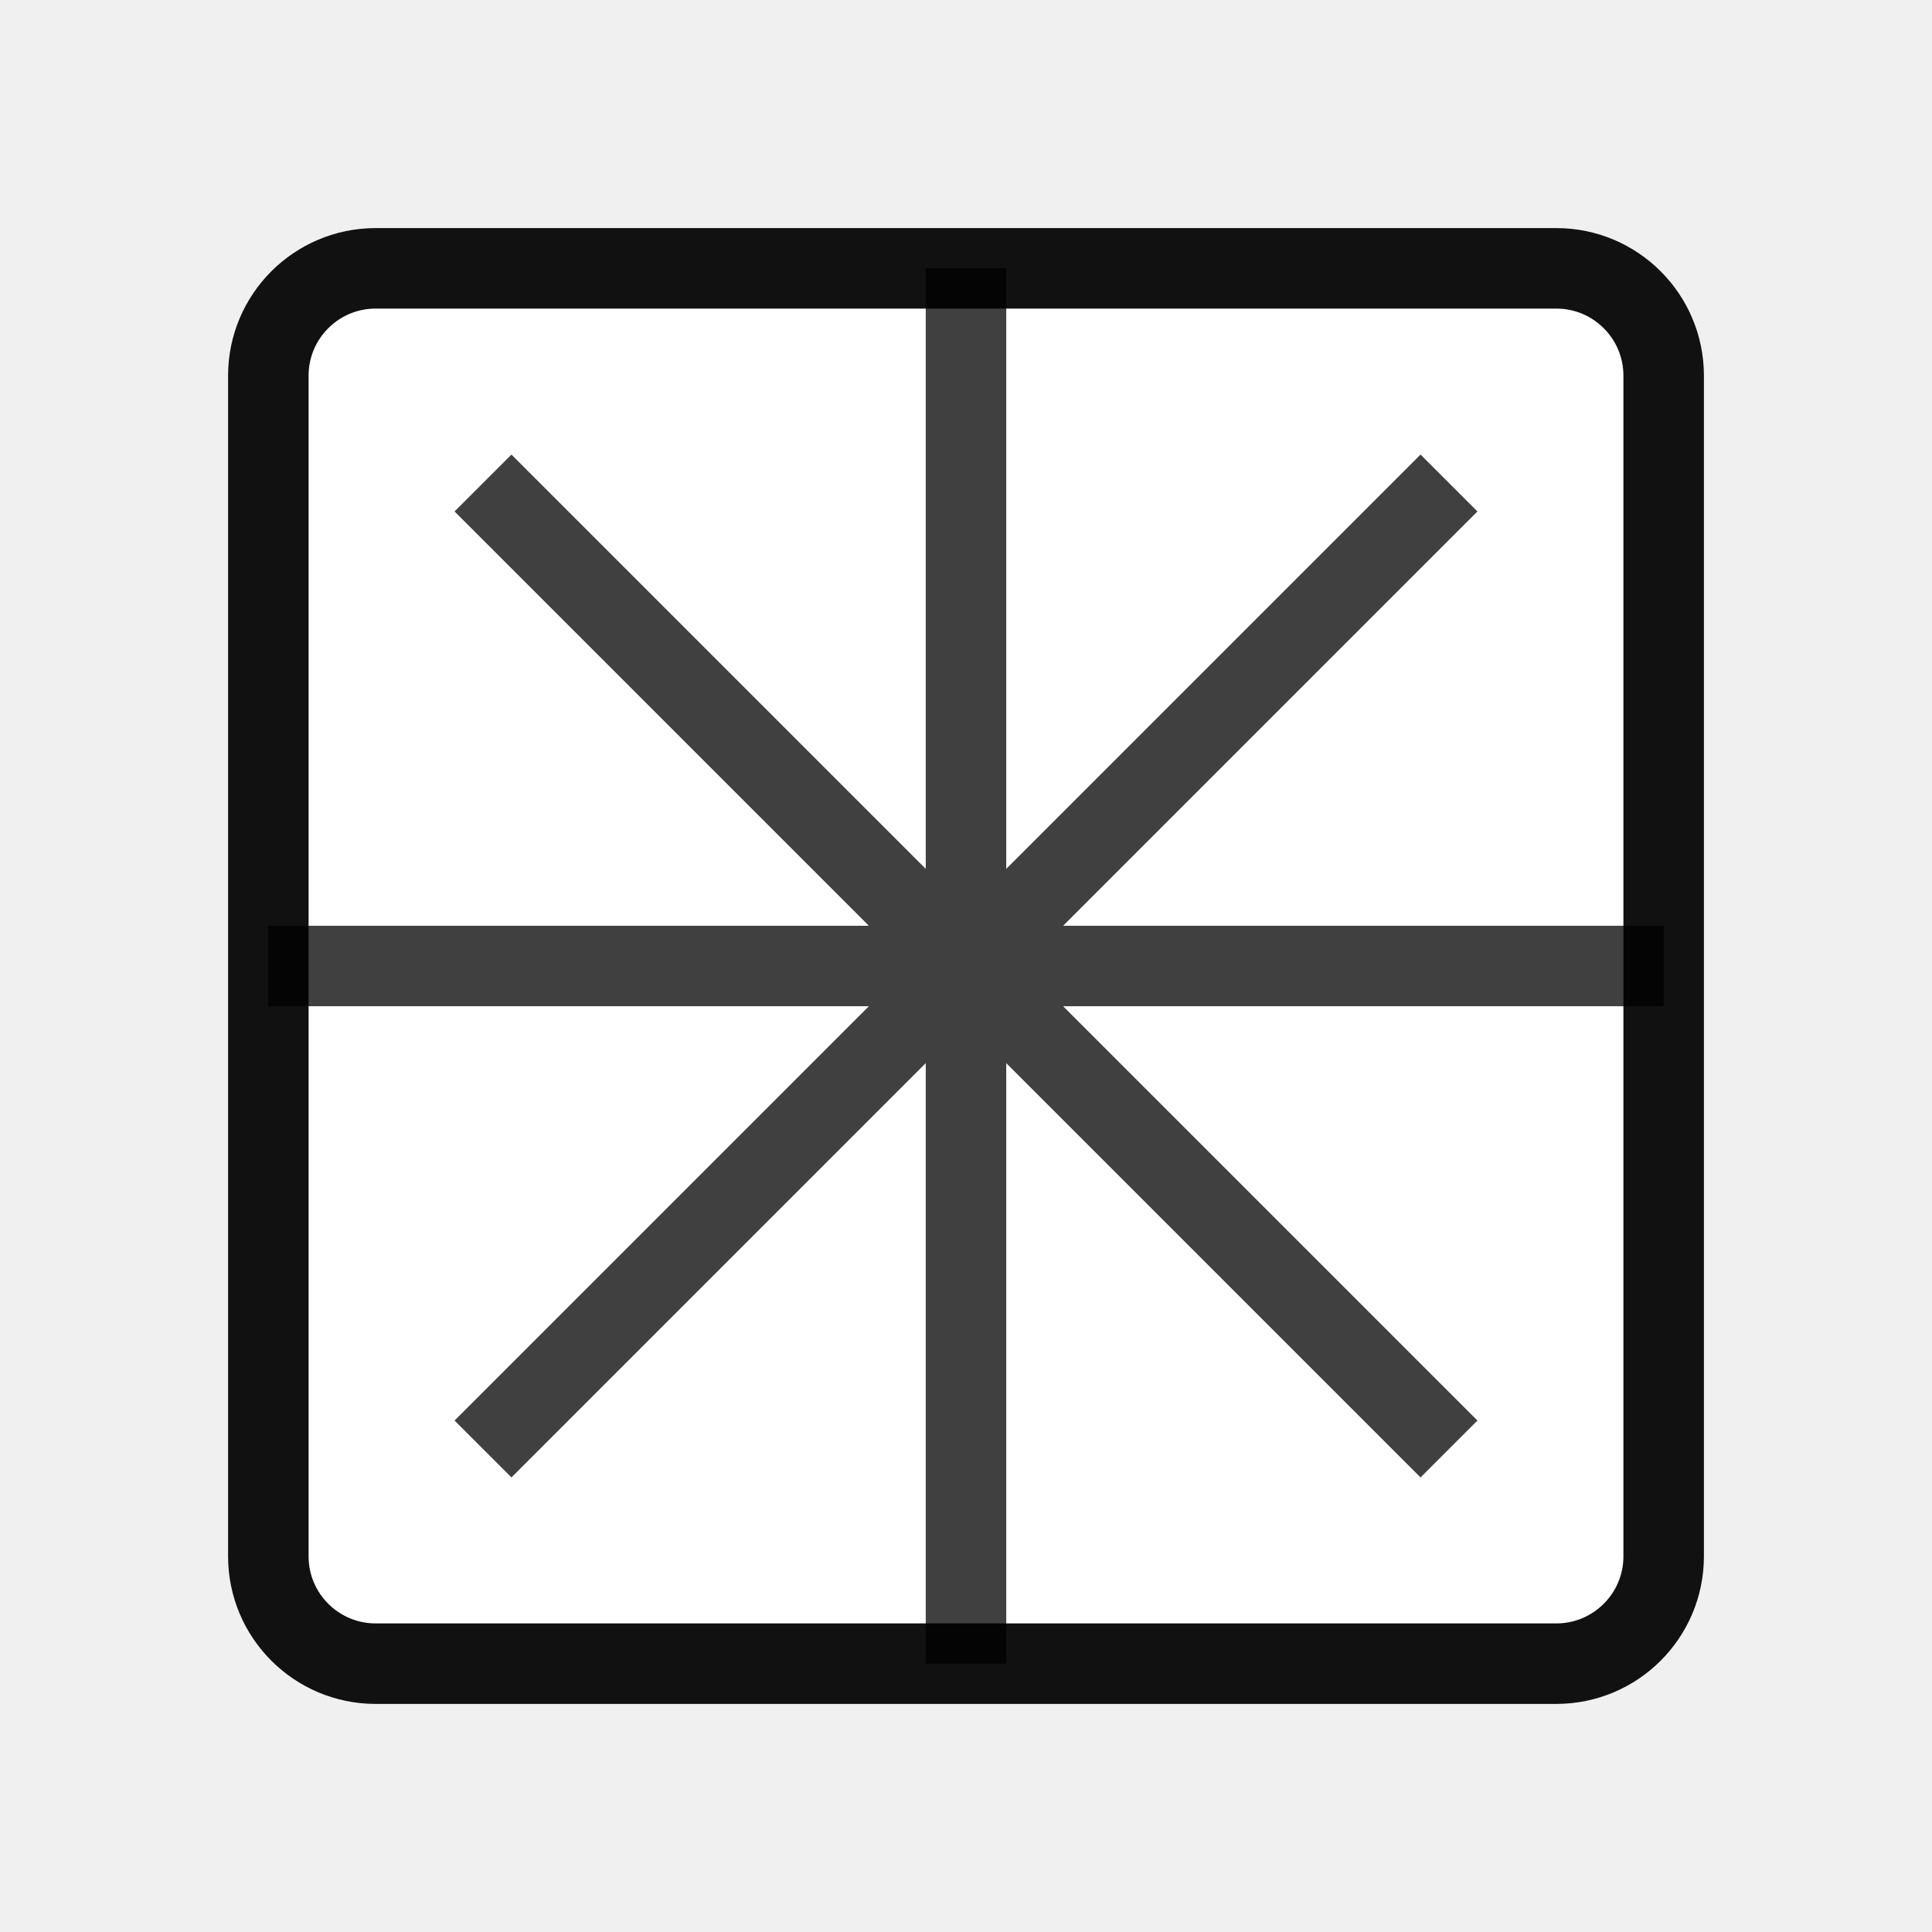
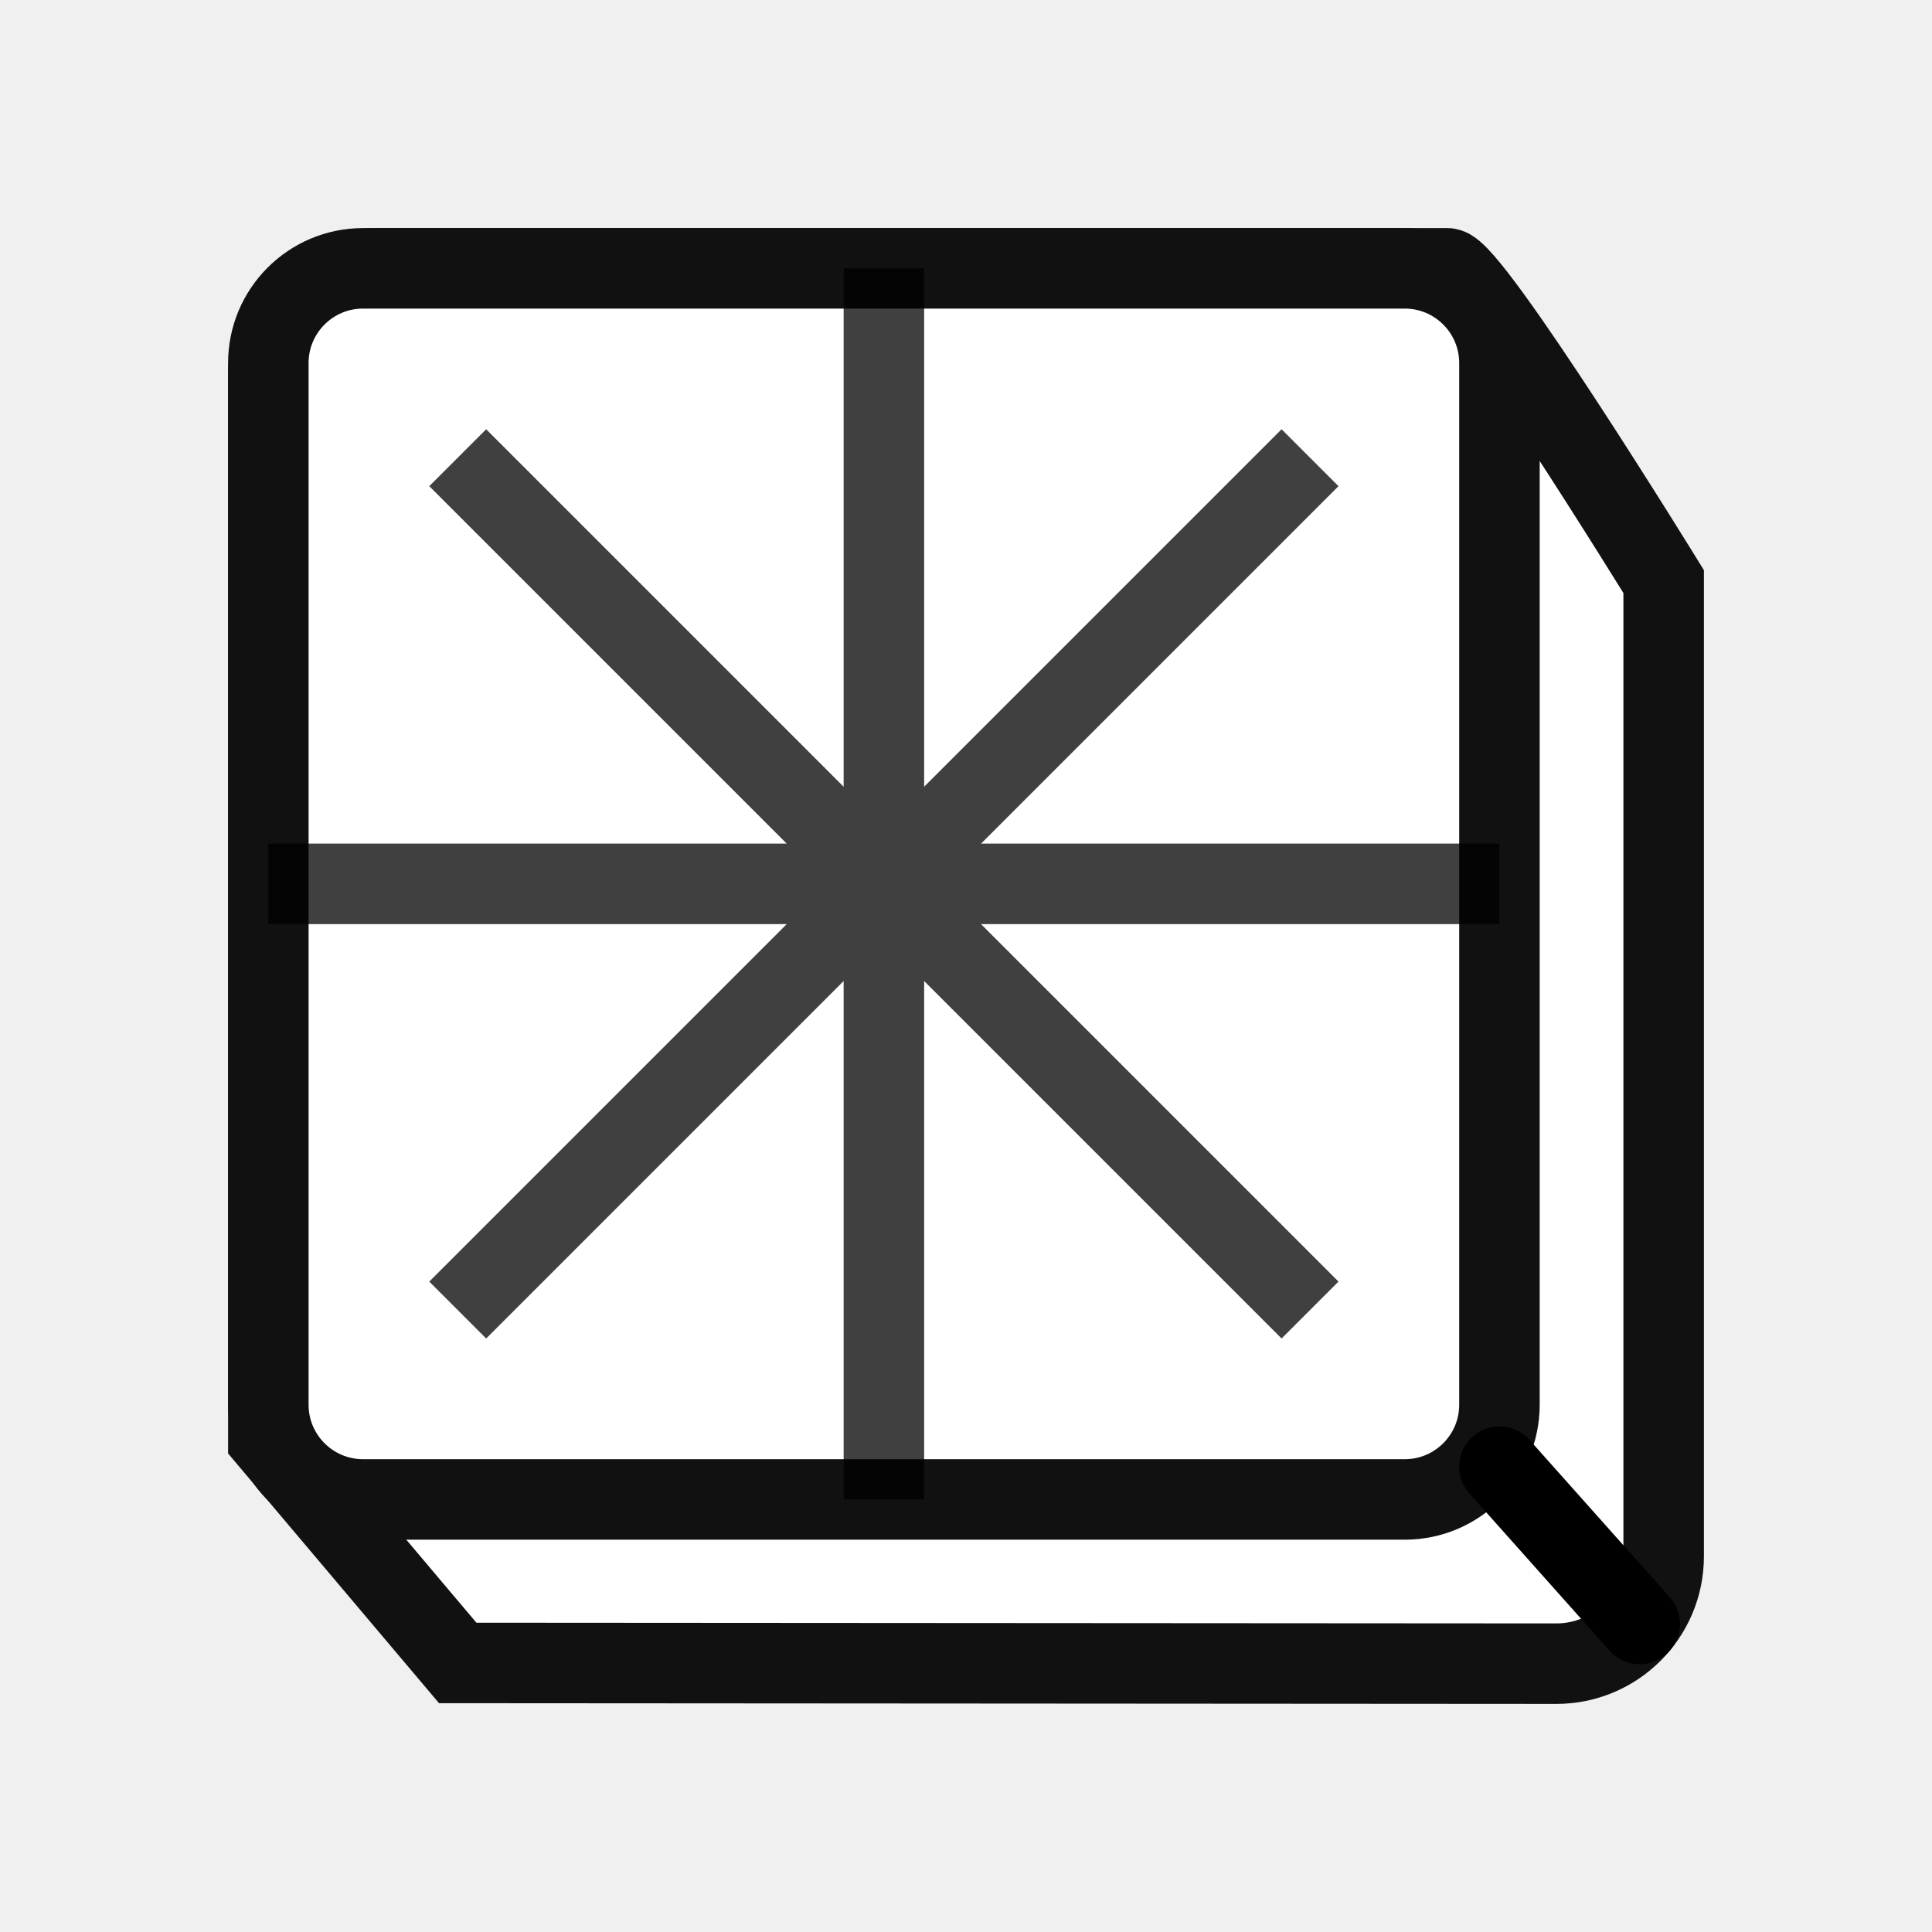
<svg xmlns="http://www.w3.org/2000/svg" width="100%" height="100%" viewBox="0 0 72 72" version="1.1" xml:space="preserve" style="fill-rule:evenodd;clip-rule:evenodd;">
-   <path d="M62,14l0,44c0,2.208 -1.792,4 -4,4l-44,0c-2.208,0 -4,-1.792 -4,-4l0,-44c0,-2.208 1.792,-4 4,-4l44,0c2.208,0 4,1.792 4,4Z" style="fill:#fff;stroke:#111;stroke-width:3px;" />
-   <path d="M18,18l36,36m0,-36l-36,36m18,-44l0,52m-26,-26l52,0" style="fill:none;fill-rule:nonzero;stroke:#000;stroke-opacity:0.75;stroke-width:3px;" />
+   <path d="M62,21.675l0,36.325c0,2.208 -1.792,4 -4,4l-40.942,-0.027l-7.058,-8.355l0,-39.618c0,-2.208 1.792,-4 4,-4l39.941,0c0.869,0 8.059,11.675 8.059,11.675Z" style="fill:#fff;stroke:#111;stroke-width:3px;" />
+   <path d="M55.88,13.529l0,38.822c0,1.948 -1.581,3.529 -3.529,3.529l-38.822,0c-1.948,0 -3.529,-1.581 -3.529,-3.529l0,-38.822c0,-1.948 1.581,-3.529 3.529,-3.529l38.822,0c1.948,0 3.529,1.581 3.529,3.529Z" style="fill:#fff;stroke:#111;stroke-width:3px;" />
+   <path d="M17.058,17.058l31.763,31.763m0,-31.763l-31.763,31.763m15.882,-38.822l0,45.88m-22.94,-22.94l45.88,0" style="fill:none;fill-rule:nonzero;stroke:#000;stroke-opacity:0.75;stroke-width:3px;" />
+   <path d="M55.88,54.658l5.225,5.863" style="fill:none;stroke:#000;stroke-width:3px;stroke-linecap:round;stroke-linejoin:round;stroke-miterlimit:1.5;" />
</svg>
